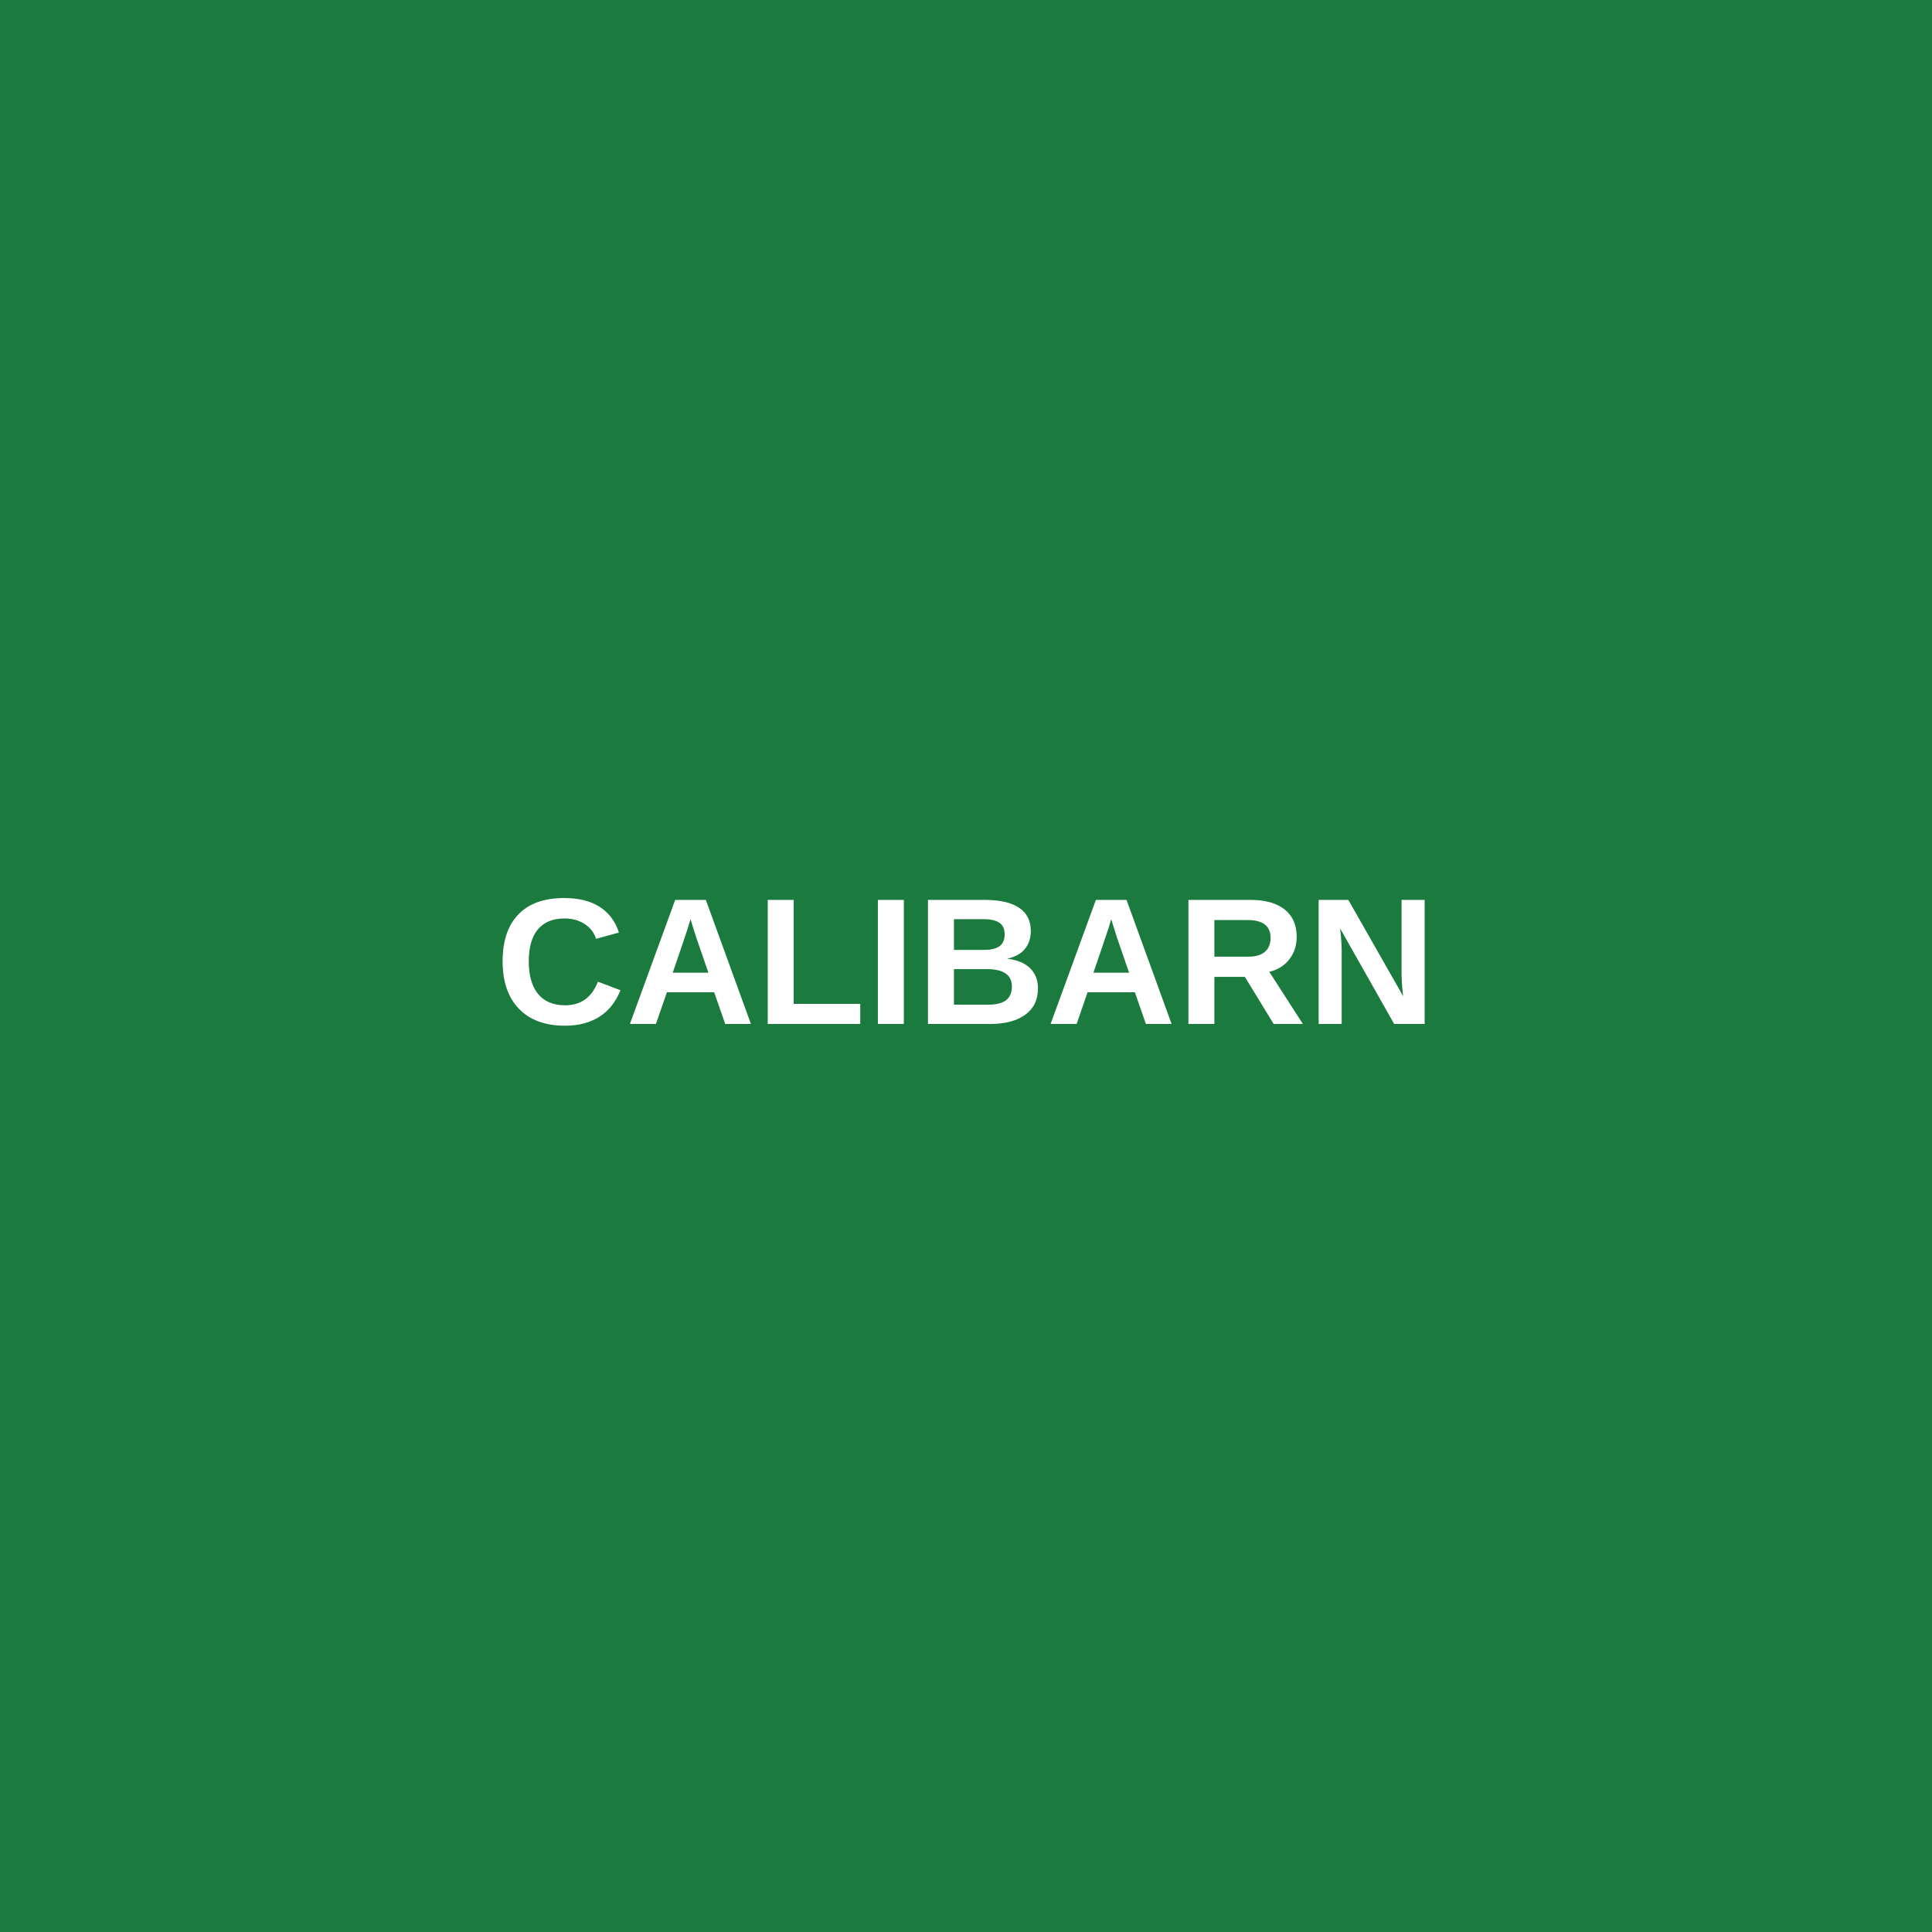
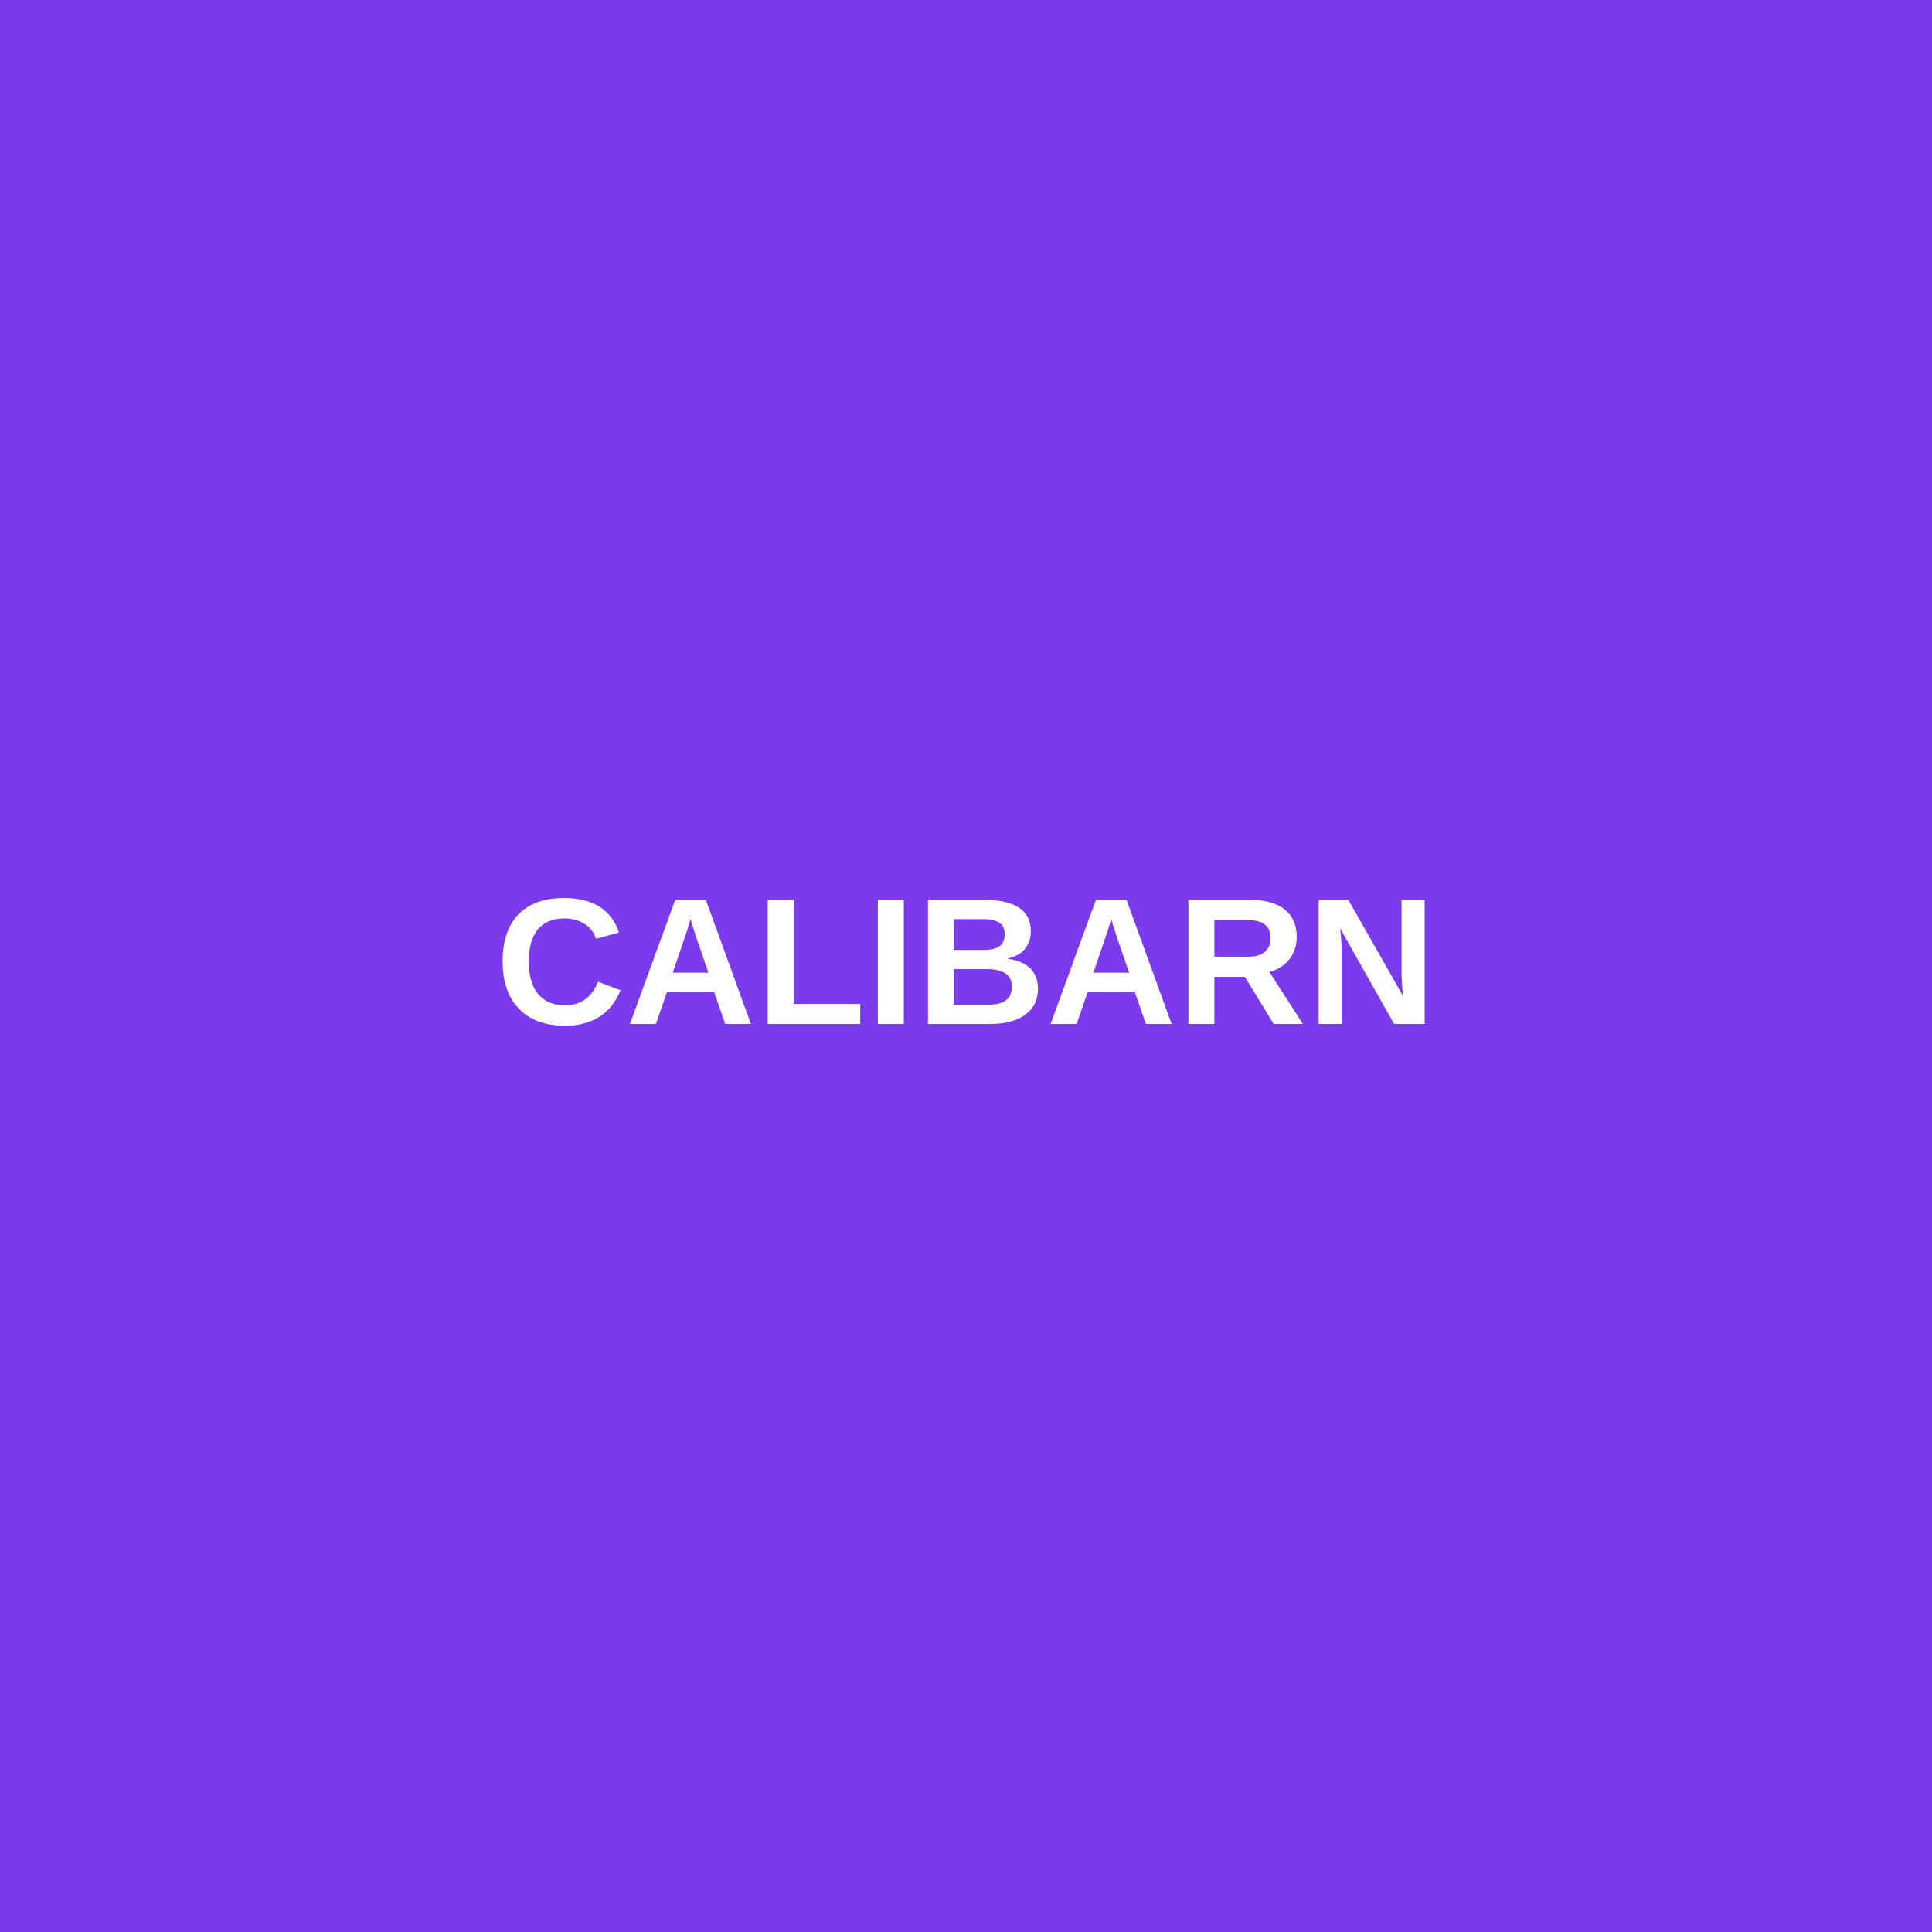
<svg xmlns="http://www.w3.org/2000/svg" width="600" height="600" viewBox="0 0 600 600">
-   <rect width="600" height="600" fill="#1B7A3E" />
+   <rect width="600" height="600" fill="#7C3AED" />
  <text x="300" y="318" fill="#ffffff" font-family="Arial,Helvetica,sans-serif" font-size="56" font-weight="700" text-anchor="middle">CALIBARN</text>
</svg>
